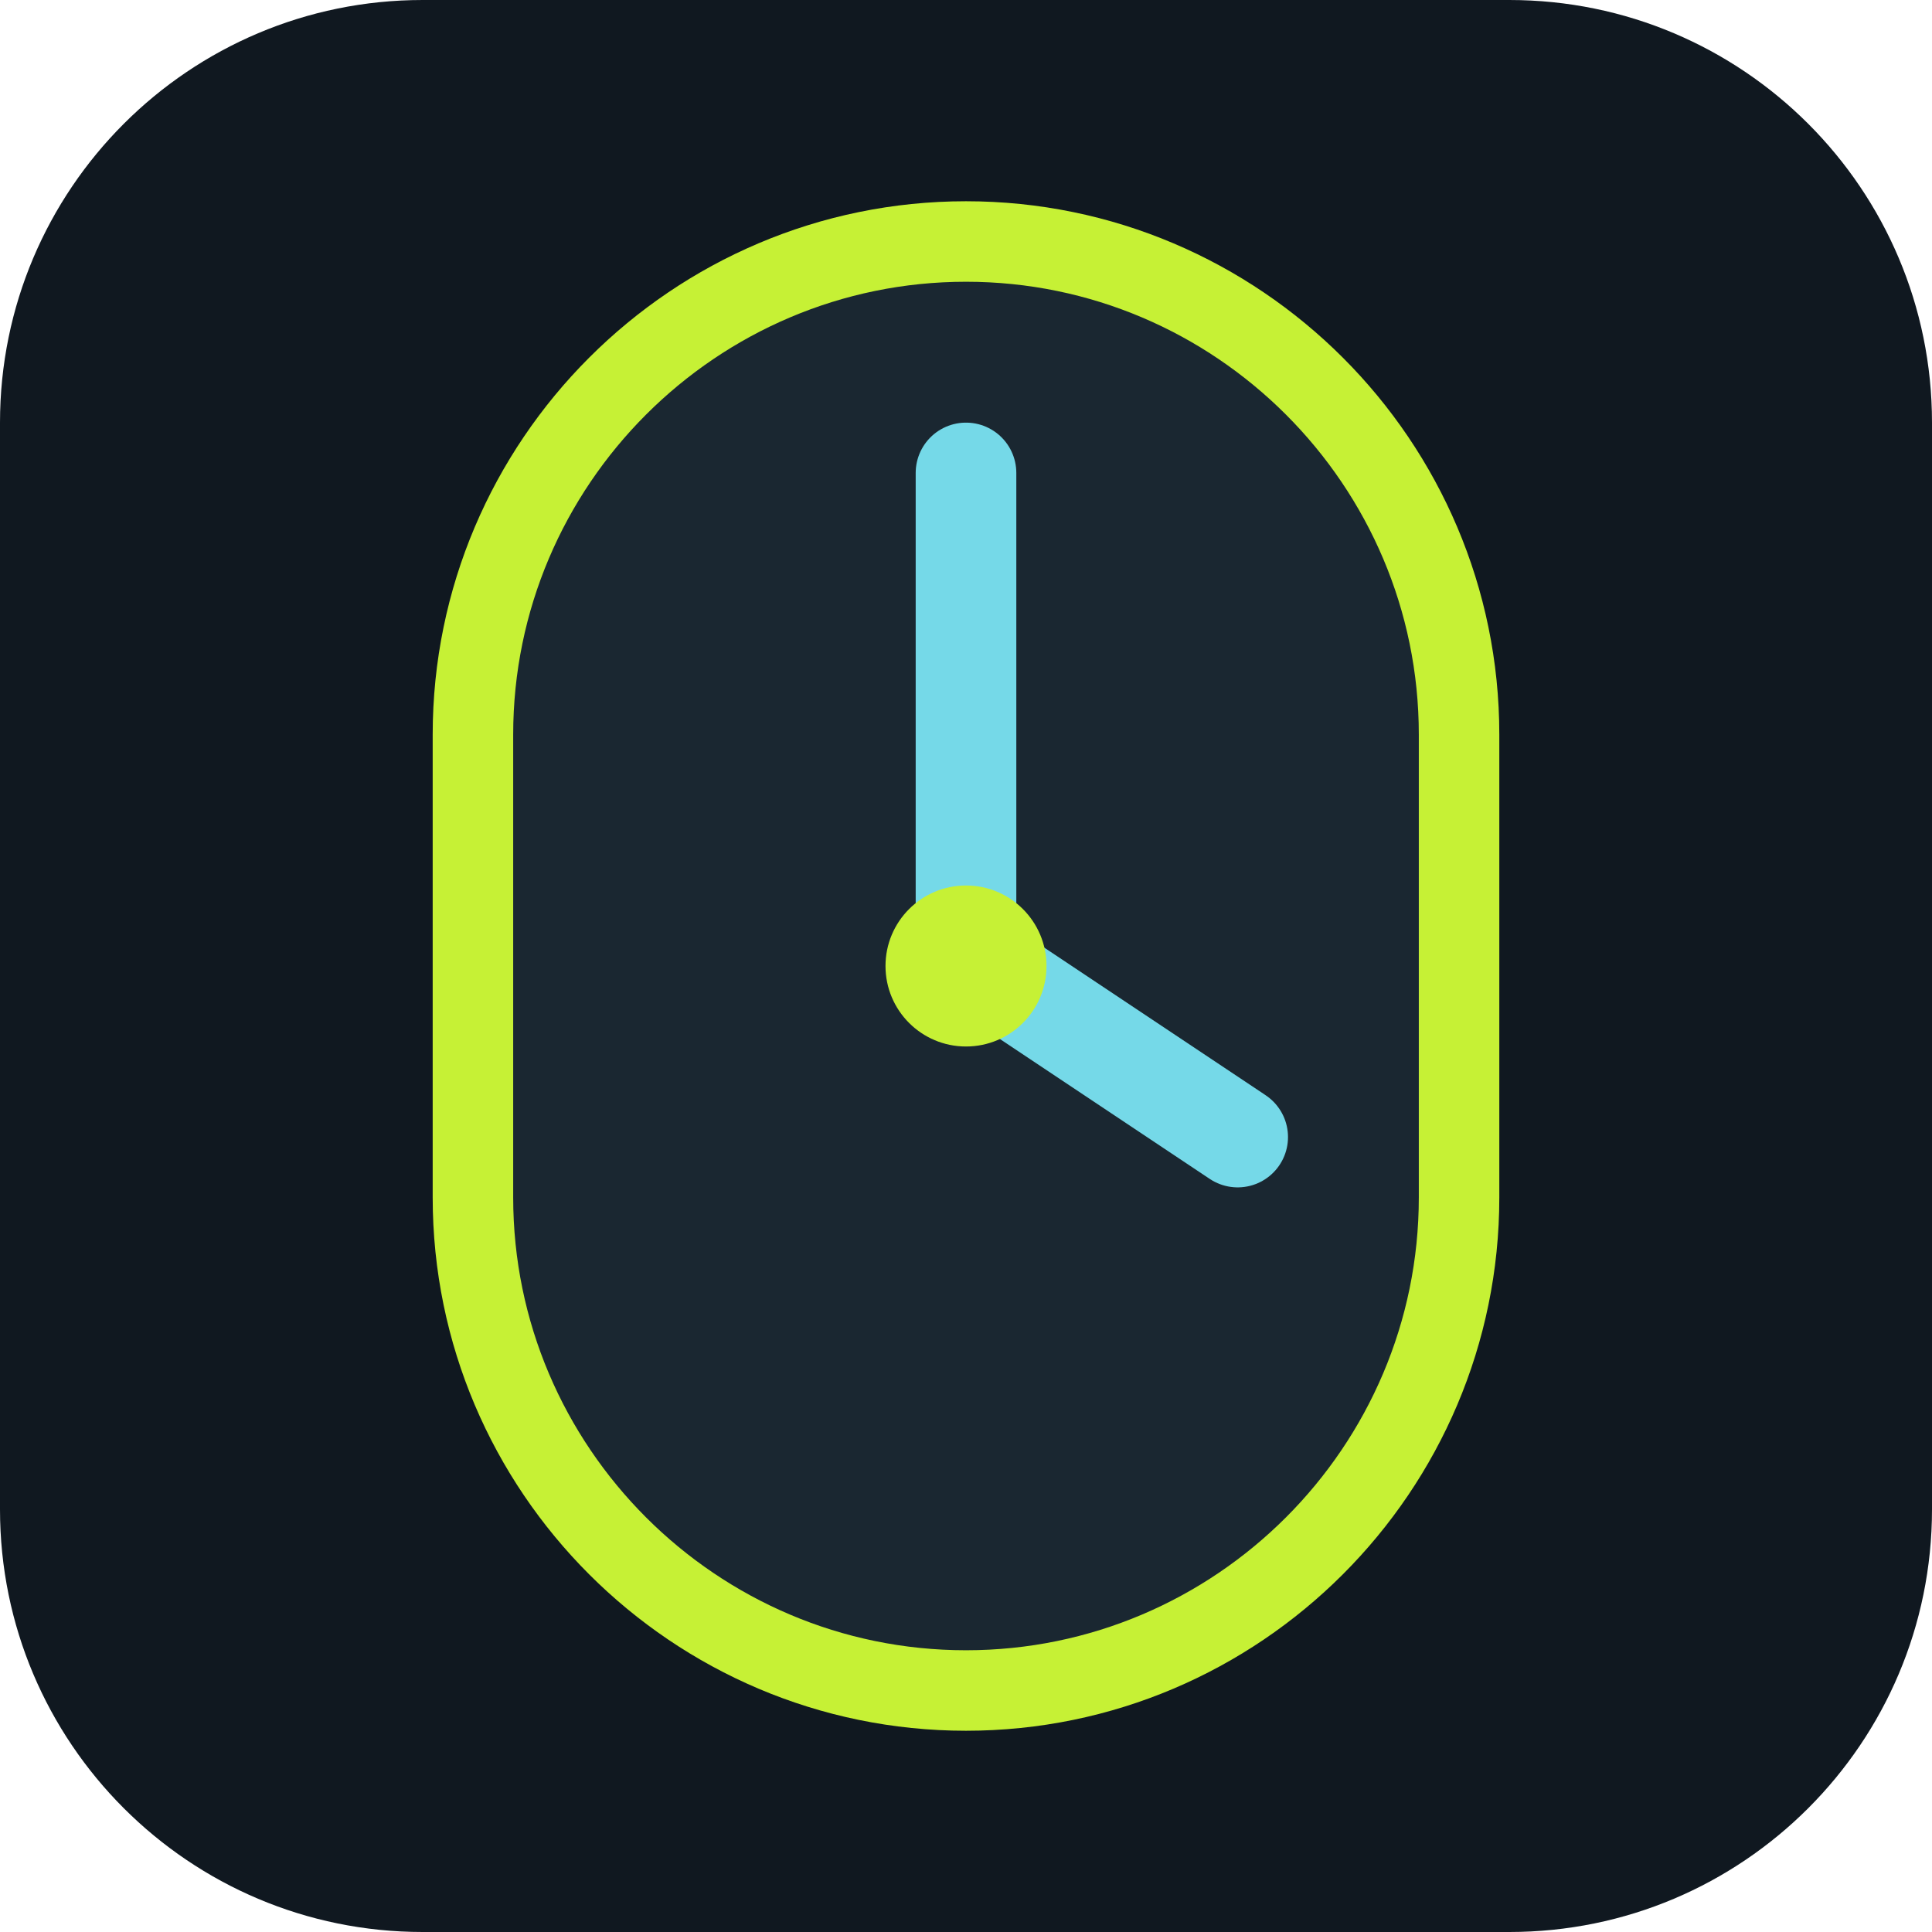
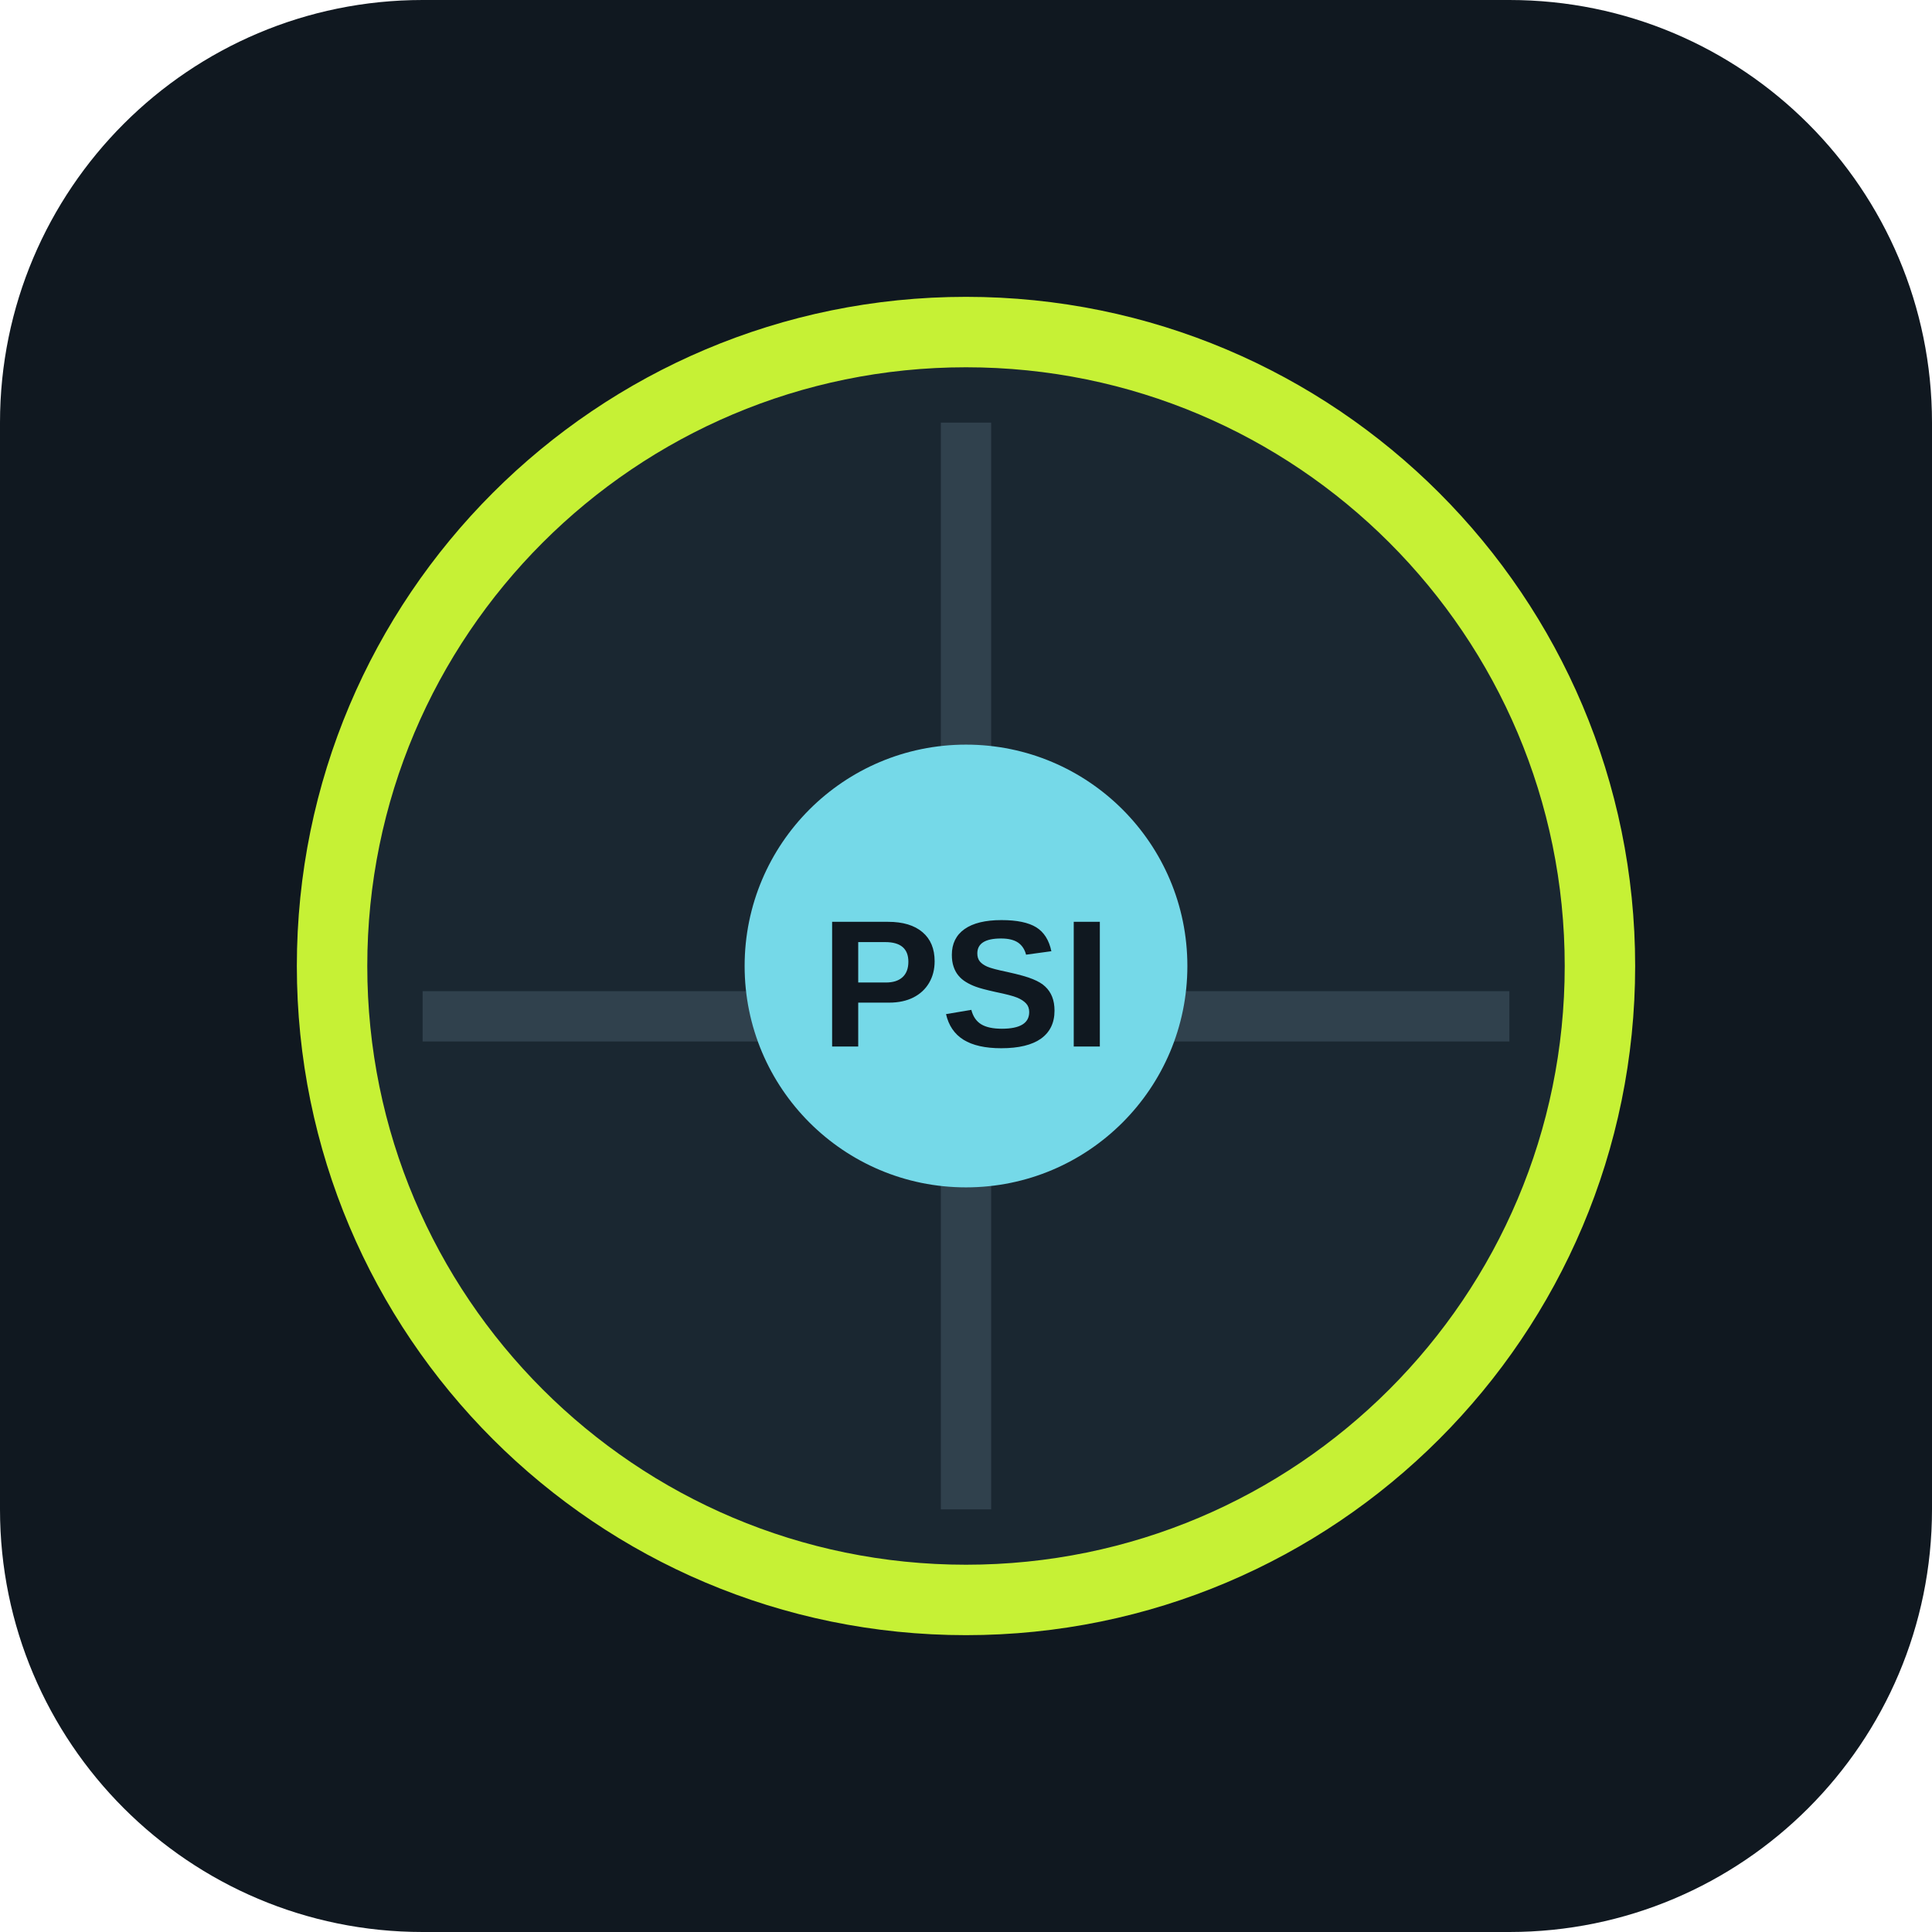
<svg xmlns="http://www.w3.org/2000/svg" viewBox="0 0 192 192">
  <rect width="192" height="192" rx="42" fill="#101820" />
-   <path d="M96 24c-27 0-49 22-49 49v46c0 27 22 49 49 49s49-22 49-49V73c0-27-22-49-49-49Z" fill="#1a2731" stroke="#c6f135" stroke-width="8" />
-   <path d="M96 47v48l27 18" fill="none" stroke="#75d9e8" stroke-width="10" stroke-linecap="round" />
-   <circle cx="96" cy="96" r="8" fill="#c6f135" />
+   <circle cx="96" cy="96" r="63" fill="#1a2731" stroke="#c6f135" stroke-width="7" />
+   <path d="M42 101h108M96 42v108" stroke="#30414d" stroke-width="5" />
+   <circle cx="96" cy="96" r="22" fill="#75d9e8" />
+   <text x="96" y="104" text-anchor="middle" font-family="Arial,sans-serif" font-size="18" font-weight="bold" fill="#101820">PSI</text>
</svg>
